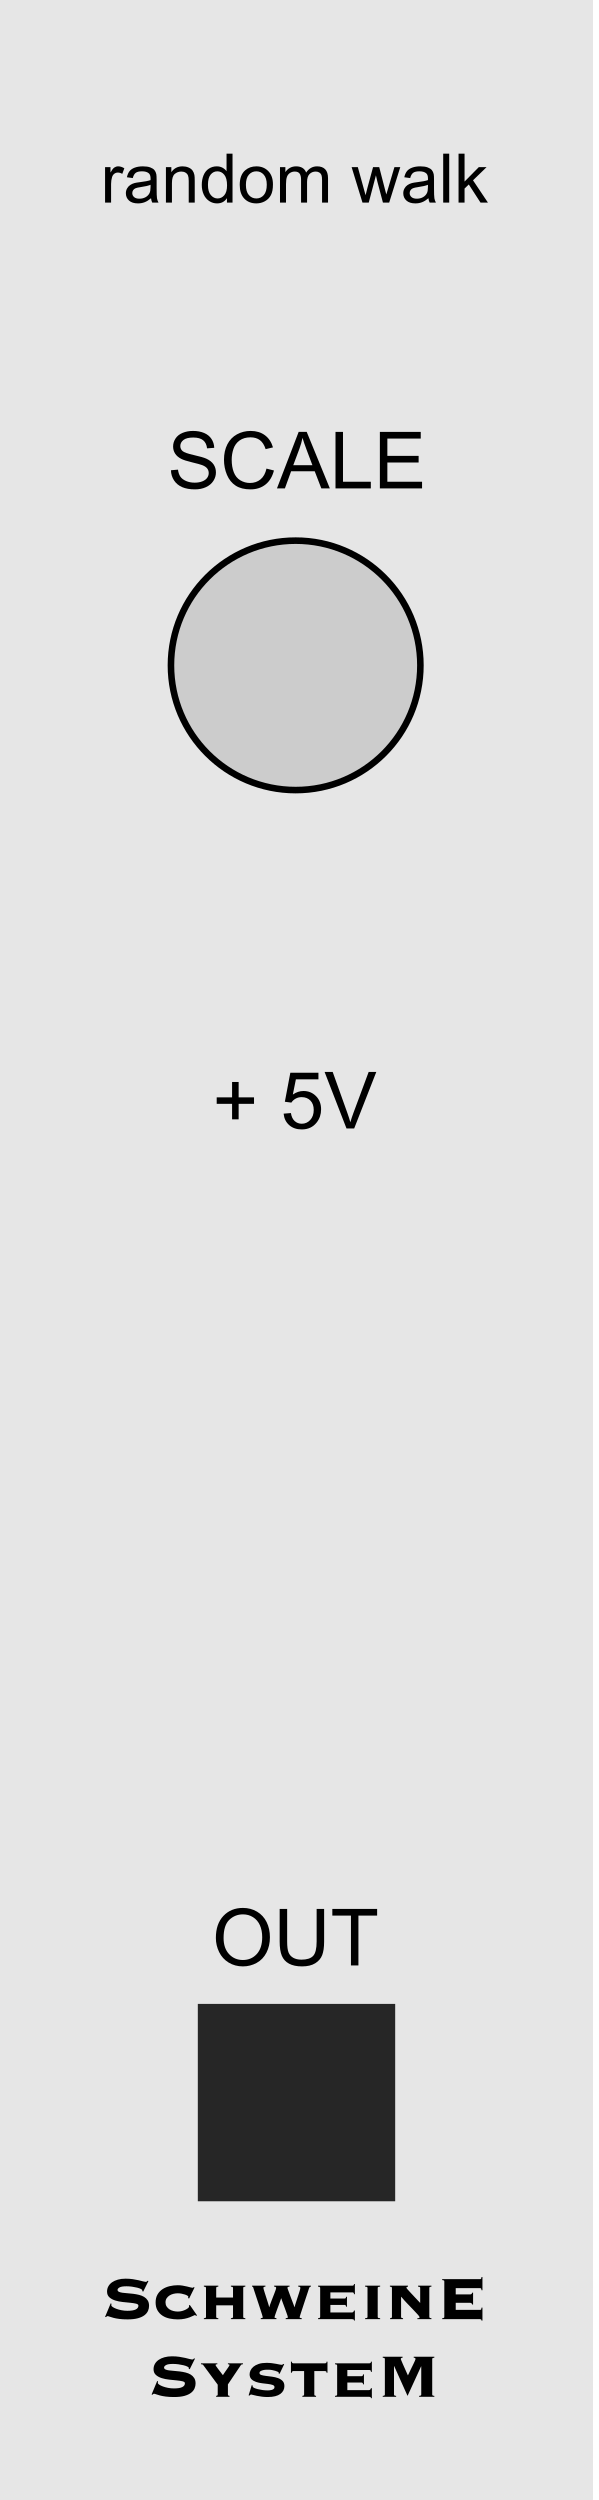
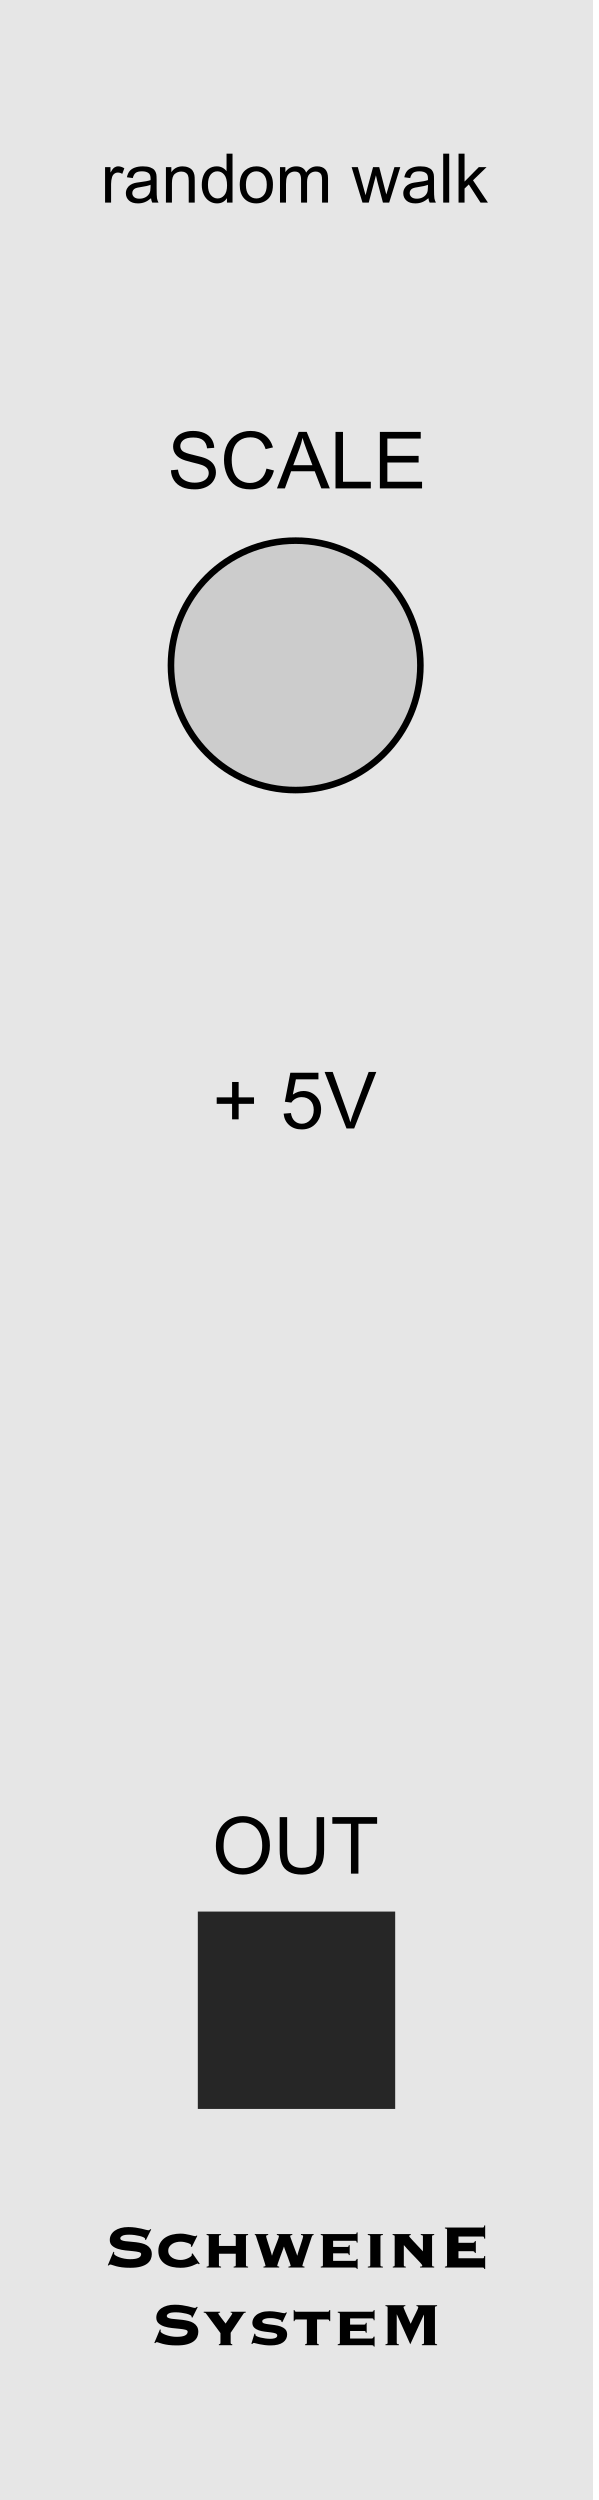
<svg xmlns="http://www.w3.org/2000/svg" width="100%" height="100%" viewBox="0 0 91 380" version="1.1" xml:space="preserve" style="fill-rule:evenodd;clip-rule:evenodd;stroke-linecap:round;stroke-linejoin:round;stroke-miterlimit:1.5;">
  <g id="Text" transform="matrix(1,0,0,1,1.8677,-469.764)">
    <g id="rect420" transform="matrix(1.04323,0,0,1.04323,-1.86771,-28.5242)">
      <rect x="0" y="477.638" width="86.4" height="364.252" style="fill:rgb(230,230,230);" />
    </g>
-     <g transform="matrix(0.669868,0,0,0.50211,12.0779,633.851)">
+     <g transform="matrix(0.669868,0,0,0.50211,12.0779,619.816)">
      <rect x="24.068" y="279.831" width="44.785" height="59.748" style="fill:rgb(38,38,38);" />
    </g>
    <g transform="matrix(1,0,0,1,-5.95169,475.145)">
      <circle cx="49.026" cy="95.754" r="18.958" style="fill:rgb(204,204,204);stroke:black;stroke-width:1px;" />
    </g>
    <g id="rand" transform="matrix(0.505961,0,0,0.505961,9.07401,447.593)">
      <path d="M9.94,104.685L9.94,94.035L11.565,94.035L11.565,95.649C11.979,94.894 12.362,94.396 12.713,94.155C13.064,93.915 13.45,93.794 13.871,93.794C14.48,93.794 15.098,93.988 15.727,94.376L15.105,96.051C14.664,95.79 14.222,95.66 13.781,95.66C13.387,95.66 13.032,95.778 12.718,96.016C12.404,96.253 12.18,96.582 12.046,97.003C11.846,97.645 11.745,98.347 11.745,99.109L11.745,104.685L9.94,104.685Z" style="fill-rule:nonzero;" />
      <path d="M23.749,103.371C23.081,103.94 22.437,104.341 21.819,104.575C21.2,104.809 20.537,104.926 19.828,104.926C18.658,104.926 17.759,104.64 17.131,104.068C16.502,103.497 16.188,102.766 16.188,101.877C16.188,101.356 16.307,100.879 16.544,100.448C16.781,100.017 17.092,99.671 17.477,99.41C17.861,99.149 18.294,98.952 18.775,98.818C19.13,98.725 19.664,98.635 20.38,98.548C21.837,98.374 22.91,98.167 23.599,97.926C23.606,97.679 23.609,97.521 23.609,97.455C23.609,96.719 23.438,96.201 23.097,95.9C22.636,95.492 21.951,95.288 21.042,95.288C20.193,95.288 19.566,95.437 19.161,95.735C18.757,96.032 18.458,96.559 18.264,97.314L16.499,97.074C16.659,96.318 16.923,95.708 17.291,95.243C17.659,94.779 18.19,94.421 18.886,94.17C19.581,93.92 20.386,93.794 21.302,93.794C22.212,93.794 22.95,93.901 23.519,94.115C24.087,94.329 24.505,94.598 24.772,94.922C25.04,95.247 25.227,95.656 25.334,96.151C25.394,96.458 25.424,97.013 25.424,97.816L25.424,100.222C25.424,101.9 25.462,102.962 25.539,103.406C25.616,103.851 25.768,104.277 25.996,104.685L24.11,104.685C23.923,104.311 23.803,103.873 23.749,103.371ZM23.599,99.34C22.944,99.607 21.961,99.835 20.651,100.022C19.908,100.129 19.384,100.249 19.076,100.383C18.769,100.517 18.531,100.712 18.364,100.97C18.197,101.227 18.113,101.513 18.113,101.827C18.113,102.308 18.296,102.709 18.66,103.03C19.024,103.351 19.557,103.512 20.259,103.512C20.955,103.512 21.573,103.36 22.115,103.055C22.656,102.751 23.054,102.335 23.308,101.807C23.502,101.399 23.599,100.797 23.599,100.002L23.599,99.34Z" style="fill-rule:nonzero;" />
      <path d="M28.222,104.685L28.222,94.035L29.847,94.035L29.847,95.549C30.629,94.379 31.759,93.794 33.236,93.794C33.878,93.794 34.468,93.91 35.006,94.14C35.544,94.371 35.947,94.673 36.215,95.048C36.482,95.422 36.669,95.867 36.776,96.382C36.843,96.716 36.876,97.301 36.876,98.137L36.876,104.685L35.071,104.685L35.071,98.207C35.071,97.471 35.001,96.921 34.861,96.557C34.72,96.193 34.471,95.902 34.114,95.685C33.756,95.467 33.336,95.359 32.855,95.359C32.086,95.359 31.423,95.603 30.864,96.091C30.306,96.579 30.027,97.505 30.027,98.869L30.027,104.685L28.222,104.685Z" style="fill-rule:nonzero;" />
      <path d="M46.554,104.685L46.554,103.341C45.879,104.398 44.886,104.926 43.575,104.926C42.726,104.926 41.946,104.692 41.234,104.224C40.522,103.756 39.97,103.102 39.579,102.263C39.188,101.424 38.992,100.46 38.992,99.37C38.992,98.307 39.17,97.343 39.524,96.477C39.878,95.611 40.41,94.947 41.118,94.486C41.827,94.025 42.619,93.794 43.495,93.794C44.137,93.794 44.709,93.93 45.21,94.2C45.711,94.471 46.119,94.824 46.433,95.258L46.433,89.983L48.229,89.983L48.229,104.685L46.554,104.685ZM40.848,99.37C40.848,100.734 41.135,101.753 41.71,102.429C42.285,103.104 42.964,103.442 43.746,103.442C44.535,103.442 45.205,103.119 45.757,102.474C46.308,101.829 46.584,100.844 46.584,99.52C46.584,98.063 46.303,96.993 45.741,96.311C45.18,95.629 44.488,95.288 43.666,95.288C42.863,95.288 42.193,95.616 41.655,96.271C41.117,96.926 40.848,97.959 40.848,99.37Z" style="fill-rule:nonzero;" />
      <path d="M50.395,99.36C50.395,97.388 50.943,95.927 52.039,94.978C52.955,94.189 54.072,93.794 55.389,93.794C56.853,93.794 58.05,94.274 58.979,95.233C59.908,96.193 60.373,97.518 60.373,99.21C60.373,100.58 60.167,101.658 59.756,102.444C59.345,103.229 58.747,103.839 57.961,104.274C57.176,104.708 56.318,104.926 55.389,104.926C53.898,104.926 52.693,104.448 51.774,103.492C50.854,102.536 50.395,101.158 50.395,99.36ZM52.25,99.36C52.25,100.724 52.547,101.745 53.142,102.424C53.737,103.102 54.486,103.442 55.389,103.442C56.285,103.442 57.03,103.101 57.625,102.419C58.22,101.737 58.518,100.697 58.518,99.3C58.518,97.983 58.218,96.985 57.62,96.306C57.022,95.628 56.278,95.288 55.389,95.288C54.486,95.288 53.737,95.626 53.142,96.301C52.547,96.977 52.25,97.996 52.25,99.36Z" style="fill-rule:nonzero;" />
      <path d="M62.489,104.685L62.489,94.035L64.103,94.035L64.103,95.529C64.438,95.008 64.882,94.588 65.437,94.271C65.992,93.953 66.624,93.794 67.333,93.794C68.121,93.794 68.768,93.958 69.273,94.286C69.778,94.613 70.134,95.071 70.341,95.66C71.183,94.416 72.28,93.794 73.63,93.794C74.687,93.794 75.499,94.087 76.067,94.672C76.636,95.257 76.92,96.158 76.92,97.374L76.92,104.685L75.125,104.685L75.125,97.976C75.125,97.254 75.066,96.734 74.949,96.417C74.832,96.099 74.62,95.843 74.312,95.649C74.005,95.456 73.644,95.359 73.229,95.359C72.48,95.359 71.859,95.608 71.364,96.106C70.869,96.604 70.622,97.401 70.622,98.498L70.622,104.685L68.817,104.685L68.817,97.765C68.817,96.963 68.67,96.361 68.376,95.96C68.081,95.559 67.6,95.359 66.931,95.359C66.423,95.359 65.954,95.492 65.522,95.76C65.091,96.027 64.779,96.418 64.585,96.933C64.391,97.448 64.294,98.19 64.294,99.159L64.294,104.685L62.489,104.685Z" style="fill-rule:nonzero;" />
      <path d="M87.269,104.685L84.01,94.035L85.875,94.035L87.57,100.182L88.202,102.469C88.228,102.355 88.412,101.623 88.753,100.273L90.448,94.035L92.303,94.035L93.898,100.212L94.429,102.248L95.041,100.192L96.866,94.035L98.621,94.035L95.292,104.685L93.416,104.685L91.722,98.307L91.31,96.492L89.154,104.685L87.269,104.685Z" style="fill-rule:nonzero;" />
      <path d="M107.085,103.371C106.416,103.94 105.773,104.341 105.155,104.575C104.536,104.809 103.873,104.926 103.164,104.926C101.994,104.926 101.095,104.64 100.466,104.068C99.838,103.497 99.524,102.766 99.524,101.877C99.524,101.356 99.642,100.879 99.88,100.448C100.117,100.017 100.428,99.671 100.812,99.41C101.197,99.149 101.63,98.952 102.111,98.818C102.465,98.725 103,98.635 103.715,98.548C105.173,98.374 106.246,98.167 106.935,97.926C106.941,97.679 106.945,97.521 106.945,97.455C106.945,96.719 106.774,96.201 106.433,95.9C105.972,95.492 105.287,95.288 104.377,95.288C103.528,95.288 102.902,95.437 102.497,95.735C102.093,96.032 101.793,96.559 101.6,97.314L99.835,97.074C99.995,96.318 100.259,95.708 100.627,95.243C100.994,94.779 101.526,94.421 102.221,94.17C102.917,93.92 103.722,93.794 104.638,93.794C105.547,93.794 106.286,93.901 106.854,94.115C107.423,94.329 107.841,94.598 108.108,94.922C108.375,95.247 108.563,95.656 108.67,96.151C108.73,96.458 108.76,97.013 108.76,97.816L108.76,100.222C108.76,101.9 108.798,102.962 108.875,103.406C108.952,103.851 109.104,104.277 109.331,104.685L107.446,104.685C107.259,104.311 107.139,103.873 107.085,103.371ZM106.935,99.34C106.279,99.607 105.297,99.835 103.986,100.022C103.244,100.129 102.719,100.249 102.412,100.383C102.104,100.517 101.867,100.712 101.7,100.97C101.533,101.227 101.449,101.513 101.449,101.827C101.449,102.308 101.631,102.709 101.996,103.03C102.36,103.351 102.893,103.512 103.595,103.512C104.29,103.512 104.909,103.36 105.45,103.055C105.992,102.751 106.39,102.335 106.644,101.807C106.838,101.399 106.935,100.797 106.935,100.002L106.935,99.34Z" style="fill-rule:nonzero;" />
      <rect x="111.518" y="89.983" width="1.805" height="14.702" style="fill-rule:nonzero;" />
      <path d="M116.131,104.685L116.131,89.983L117.936,89.983L117.936,98.367L122.208,94.035L124.544,94.035L120.473,97.986L124.956,104.685L122.729,104.685L119.209,99.24L117.936,100.463L117.936,104.685L116.131,104.685Z" style="fill-rule:nonzero;" />
    </g>
-     <g id="schwein" transform="matrix(0.444933,0,0,0.444933,14.0682,798.786)">
+     <g id="schwein" transform="matrix(0.444933,0,0,0.444933,14.4846,790.943)">
      <path d="M2.263,47.519C2.229,47.623 2.211,47.805 2.211,48.065C2.211,48.238 2.372,48.433 2.692,48.65C3.013,48.867 3.429,49.07 3.94,49.261C4.452,49.452 5.037,49.612 5.696,49.742C6.354,49.872 7.022,49.937 7.698,49.937C8.998,49.937 9.951,49.785 10.558,49.482C11.165,49.179 11.468,48.741 11.468,48.169C11.468,47.857 11.204,47.636 10.675,47.506C10.146,47.376 9.483,47.272 8.686,47.194C7.888,47.116 7.03,47.029 6.112,46.934C5.193,46.838 4.335,46.665 3.537,46.414C2.74,46.162 2.077,45.798 1.548,45.322C1.019,44.845 0.755,44.191 0.755,43.358C0.755,42.7 0.907,42.102 1.21,41.564C1.514,41.027 1.938,40.568 2.484,40.186C3.03,39.805 3.693,39.506 4.473,39.289C5.254,39.072 6.12,38.964 7.074,38.964C7.958,38.964 8.781,39.02 9.544,39.133C10.307,39.246 10.983,39.371 11.572,39.51C12.161,39.649 12.655,39.775 13.054,39.887C13.453,40 13.739,40.056 13.912,40.056C14.086,40.056 14.224,40.017 14.328,39.939C14.432,39.861 14.528,39.77 14.614,39.666L14.9,39.77L13.106,43.384L12.794,43.228L12.794,42.942C12.794,42.786 12.625,42.626 12.287,42.461C11.949,42.297 11.52,42.149 11,42.019C10.48,41.889 9.899,41.781 9.258,41.694C8.616,41.608 7.992,41.564 7.386,41.564C6.259,41.564 5.47,41.694 5.019,41.954C4.569,42.214 4.343,42.492 4.343,42.786C4.343,43.081 4.499,43.302 4.811,43.449C5.124,43.597 5.531,43.705 6.034,43.775C6.536,43.844 7.108,43.9 7.75,43.944C8.391,43.987 9.05,44.052 9.726,44.139C10.402,44.225 11.061,44.347 11.702,44.503C12.343,44.659 12.916,44.888 13.418,45.192C13.921,45.495 14.328,45.894 14.64,46.388C14.952,46.882 15.108,47.502 15.108,48.247C15.108,48.819 14.991,49.382 14.757,49.937C14.523,50.492 14.125,50.99 13.561,51.432C12.998,51.874 12.244,52.225 11.299,52.485C10.354,52.745 9.18,52.875 7.776,52.875C6.684,52.875 5.743,52.823 4.954,52.719C4.166,52.615 3.494,52.49 2.939,52.342C2.385,52.195 1.947,52.061 1.626,51.939C1.306,51.818 1.067,51.757 0.911,51.757C0.807,51.757 0.716,51.792 0.638,51.861C0.56,51.931 0.478,52.009 0.391,52.095L0.079,52.017L2.003,47.389L2.263,47.519Z" style="fill-rule:nonzero;" />
      <path d="M28.786,45.751L28.421,45.569C28.439,45.499 28.46,45.43 28.487,45.361C28.513,45.291 28.526,45.213 28.526,45.127C28.526,45.023 28.417,44.901 28.2,44.763C27.984,44.624 27.706,44.498 27.368,44.386C27.03,44.273 26.649,44.173 26.224,44.087C25.8,44 25.371,43.957 24.937,43.957C24.452,43.957 23.958,44.017 23.455,44.139C22.952,44.26 22.502,44.446 22.103,44.698C21.704,44.949 21.375,45.27 21.115,45.66C20.855,46.05 20.725,46.522 20.725,47.077C20.725,47.614 20.855,48.082 21.115,48.481C21.375,48.88 21.704,49.205 22.103,49.456C22.502,49.707 22.952,49.894 23.455,50.015C23.958,50.136 24.452,50.197 24.937,50.197C25.457,50.197 25.947,50.132 26.406,50.002C26.866,49.872 27.273,49.716 27.628,49.534C27.984,49.352 28.261,49.17 28.46,48.988C28.66,48.806 28.76,48.672 28.76,48.585L28.76,48.351C28.76,48.247 28.751,48.169 28.734,48.117L29.02,47.935L31.49,51.497L31.178,51.679C31.022,51.489 30.883,51.393 30.762,51.393C30.692,51.393 30.506,51.471 30.203,51.627C29.899,51.783 29.496,51.961 28.994,52.16C28.491,52.36 27.897,52.529 27.212,52.667C26.528,52.806 25.769,52.875 24.937,52.875C23.984,52.875 23.052,52.78 22.142,52.589C21.232,52.399 20.421,52.074 19.711,51.614C19,51.155 18.428,50.552 17.995,49.807C17.561,49.062 17.345,48.152 17.345,47.077C17.345,46.019 17.561,45.118 17.995,44.373C18.428,43.627 19,43.02 19.711,42.552C20.421,42.084 21.232,41.742 22.142,41.525C23.052,41.309 23.984,41.2 24.937,41.2C25.509,41.2 26.064,41.248 26.601,41.343C27.139,41.439 27.633,41.538 28.083,41.642C28.534,41.746 28.924,41.846 29.254,41.941C29.583,42.037 29.817,42.084 29.956,42.084C30.042,42.084 30.12,42.058 30.19,42.006C30.259,41.954 30.311,41.902 30.346,41.85L30.658,41.954L28.786,45.751Z" style="fill-rule:nonzero;" />
      <path d="M38.042,52.017C38.042,52.208 38.112,52.329 38.25,52.381C38.389,52.433 38.562,52.468 38.77,52.485L38.77,52.797L33.83,52.797L33.83,52.485C34.038,52.468 34.211,52.433 34.35,52.381C34.489,52.329 34.558,52.208 34.558,52.017L34.558,42.136C34.558,41.946 34.489,41.824 34.35,41.772C34.211,41.72 34.038,41.686 33.83,41.668L33.83,41.356L38.77,41.356L38.77,41.668C38.562,41.686 38.389,41.72 38.25,41.772C38.112,41.824 38.042,41.946 38.042,42.136L38.042,45.413L43.789,45.413L43.789,42.136C43.789,41.946 43.719,41.824 43.581,41.772C43.442,41.72 43.269,41.686 43.061,41.668L43.061,41.356L48.001,41.356L48.001,41.668C47.793,41.686 47.62,41.72 47.481,41.772C47.342,41.824 47.273,41.946 47.273,42.136L47.273,52.017C47.273,52.208 47.342,52.329 47.481,52.381C47.62,52.433 47.793,52.468 48.001,52.485L48.001,52.797L43.061,52.797L43.061,52.485C43.269,52.468 43.442,52.433 43.581,52.381C43.719,52.329 43.789,52.208 43.789,52.017L43.789,48.065L38.042,48.065L38.042,52.017Z" style="fill-rule:nonzero;" />
      <path d="M54.866,41.668C54.71,41.668 54.554,41.699 54.398,41.759C54.242,41.82 54.164,41.946 54.164,42.136C54.164,42.206 54.207,42.396 54.294,42.708C54.38,43.02 54.493,43.389 54.632,43.814C54.77,44.238 54.918,44.698 55.074,45.192C55.23,45.686 55.381,46.162 55.529,46.622C55.676,47.081 55.806,47.497 55.919,47.87C56.032,48.243 56.105,48.516 56.14,48.689L56.192,48.689C56.227,48.498 56.309,48.221 56.439,47.857C56.569,47.493 56.721,47.085 56.894,46.635C57.067,46.184 57.249,45.712 57.44,45.218C57.631,44.724 57.808,44.269 57.973,43.853C58.138,43.436 58.272,43.072 58.376,42.76C58.48,42.448 58.532,42.24 58.532,42.136C58.532,41.946 58.454,41.82 58.298,41.759C58.142,41.699 57.986,41.668 57.83,41.668L57.83,41.356L63.108,41.356L63.108,41.668C62.935,41.668 62.77,41.699 62.614,41.759C62.458,41.82 62.38,41.946 62.38,42.136C62.38,42.188 62.437,42.37 62.549,42.682C62.662,42.994 62.801,43.371 62.965,43.814C63.13,44.256 63.308,44.737 63.498,45.257C63.689,45.777 63.876,46.271 64.058,46.739C64.24,47.207 64.396,47.619 64.526,47.974C64.656,48.329 64.738,48.568 64.773,48.689L64.825,48.689C64.859,48.498 64.933,48.217 65.046,47.844C65.158,47.471 65.288,47.059 65.436,46.609C65.583,46.158 65.735,45.694 65.891,45.218C66.047,44.741 66.194,44.29 66.333,43.866C66.471,43.441 66.584,43.072 66.671,42.76C66.757,42.448 66.801,42.24 66.801,42.136C66.801,41.946 66.723,41.82 66.567,41.759C66.411,41.699 66.246,41.668 66.073,41.668L66.073,41.356L70.389,41.356L70.389,41.668C70.146,41.703 69.99,41.781 69.921,41.902C69.852,42.024 69.782,42.18 69.713,42.37C69.661,42.544 69.548,42.899 69.375,43.436C69.202,43.974 68.994,44.598 68.751,45.309C68.508,46.019 68.261,46.765 68.01,47.545C67.759,48.325 67.52,49.049 67.295,49.716C67.069,50.383 66.887,50.942 66.749,51.393C66.61,51.844 66.541,52.095 66.541,52.147C66.541,52.321 66.783,52.433 67.269,52.485L67.269,52.797L61.782,52.797L61.782,52.485C62.285,52.433 62.536,52.321 62.536,52.147C62.536,52.061 62.484,51.861 62.38,51.549C62.276,51.237 62.146,50.864 61.99,50.431C61.834,49.998 61.665,49.53 61.483,49.027C61.301,48.524 61.124,48.048 60.95,47.597C60.777,47.146 60.63,46.747 60.508,46.401C60.387,46.054 60.309,45.811 60.274,45.673L60.222,45.673C60.188,45.811 60.11,46.054 59.988,46.401C59.867,46.747 59.72,47.146 59.546,47.597C59.373,48.048 59.195,48.524 59.013,49.027C58.831,49.53 58.662,49.998 58.506,50.431C58.35,50.864 58.22,51.237 58.116,51.549C58.012,51.861 57.96,52.061 57.96,52.147C57.96,52.251 58.025,52.325 58.155,52.368C58.285,52.412 58.445,52.451 58.636,52.485L58.636,52.797L53.254,52.797L53.254,52.485C53.722,52.433 53.956,52.321 53.956,52.147C53.956,52.078 53.878,51.792 53.722,51.289C53.566,50.786 53.371,50.175 53.137,49.456C52.903,48.737 52.647,47.957 52.37,47.116C52.092,46.275 51.832,45.491 51.589,44.763C51.347,44.035 51.143,43.415 50.978,42.903C50.814,42.392 50.723,42.093 50.705,42.006C50.671,41.868 50.614,41.777 50.536,41.733C50.458,41.69 50.376,41.668 50.289,41.668L50.289,41.356L54.866,41.356L54.866,41.668Z" style="fill-rule:nonzero;" />
      <path d="M84.43,50.509C84.777,50.509 85.002,50.292 85.106,49.859L85.418,49.859L85.418,53.265L85.158,53.265C85.072,53.023 84.981,52.884 84.885,52.849C84.79,52.815 84.638,52.797 84.43,52.797L72.833,52.797L72.833,52.485C73.024,52.468 73.193,52.433 73.34,52.381C73.488,52.329 73.561,52.208 73.561,52.017L73.561,42.136C73.561,41.946 73.488,41.824 73.34,41.772C73.193,41.72 73.024,41.686 72.833,41.668L72.833,41.356L84.638,41.356C84.742,41.356 84.846,41.322 84.95,41.252C85.054,41.183 85.106,41.027 85.106,40.784L85.418,40.784L85.418,44.269L85.106,44.269C85.106,44.009 85.054,43.84 84.95,43.762C84.846,43.684 84.742,43.645 84.638,43.645L77.046,43.645L77.046,45.751L81.934,45.751C82.038,45.751 82.142,45.712 82.246,45.634C82.35,45.556 82.402,45.395 82.402,45.153L82.714,45.153L82.714,48.533L82.402,48.533C82.402,48.29 82.35,48.13 82.246,48.052C82.142,47.974 82.038,47.935 81.934,47.935L77.046,47.935L77.046,50.509L84.43,50.509Z" style="fill-rule:nonzero;" />
      <path d="M94.051,41.668C93.791,41.686 93.587,41.72 93.44,41.772C93.293,41.824 93.219,41.946 93.219,42.136L93.219,52.017C93.219,52.208 93.293,52.329 93.44,52.381C93.587,52.433 93.791,52.468 94.051,52.485L94.051,52.797L88.903,52.797L88.903,52.485C89.163,52.468 89.366,52.433 89.514,52.381C89.661,52.329 89.735,52.208 89.735,52.017L89.735,42.136C89.735,41.946 89.661,41.824 89.514,41.772C89.366,41.72 89.163,41.686 88.903,41.668L88.903,41.356L94.051,41.356L94.051,41.668Z" style="fill-rule:nonzero;" />
      <path d="M110.849,52.017C110.849,52.208 110.918,52.329 111.057,52.381C111.195,52.433 111.369,52.468 111.577,52.485L111.577,52.797L106.766,52.797L106.766,52.485C106.905,52.485 107.065,52.468 107.247,52.433C107.429,52.399 107.52,52.303 107.52,52.147C107.52,51.991 107.33,51.701 106.948,51.276C106.567,50.851 106.077,50.327 105.479,49.703C104.881,49.079 104.209,48.381 103.464,47.61C102.719,46.838 101.982,46.019 101.254,45.153L101.202,45.205L101.202,52.017C101.202,52.208 101.267,52.329 101.397,52.381C101.527,52.433 101.687,52.468 101.878,52.485L101.878,52.797L97.431,52.797L97.431,52.485C97.605,52.468 97.756,52.433 97.886,52.381C98.016,52.329 98.081,52.208 98.081,52.017L98.081,42.136C98.081,41.946 98.012,41.824 97.873,41.772C97.735,41.72 97.57,41.686 97.379,41.668L97.379,41.356L103.568,41.356L103.568,41.668C103.447,41.686 103.325,41.72 103.204,41.772C103.083,41.824 103.022,41.946 103.022,42.136C103.022,42.171 103.165,42.349 103.451,42.669C103.737,42.99 104.105,43.393 104.556,43.879C105.007,44.364 105.509,44.901 106.064,45.491C106.619,46.08 107.174,46.669 107.728,47.259L107.728,42.136C107.728,41.946 107.659,41.824 107.52,41.772C107.382,41.72 107.208,41.686 107,41.668L107,41.356L111.577,41.356L111.577,41.668C111.369,41.686 111.195,41.72 111.057,41.772C110.918,41.824 110.849,41.946 110.849,42.136L110.849,52.017Z" style="fill-rule:nonzero;" />
      <path d="M125.488,47.805C125.453,47.632 125.379,47.489 125.267,47.376C125.154,47.263 124.968,47.207 124.708,47.207L119.871,47.207L119.871,49.625L128.218,49.625C128.357,49.625 128.461,49.577 128.53,49.482C128.599,49.387 128.651,49.174 128.686,48.845L128.998,48.845L128.998,53.291L128.686,53.291C128.651,53.066 128.599,52.927 128.53,52.875C128.461,52.823 128.357,52.797 128.218,52.797L115.243,52.797L115.243,52.485C115.572,52.451 115.776,52.394 115.854,52.316C115.932,52.238 115.971,52.139 115.971,52.017L115.971,39.9C115.971,39.779 115.932,39.679 115.854,39.601C115.776,39.523 115.572,39.467 115.243,39.432L115.243,39.12L128.218,39.12C128.357,39.12 128.461,39.072 128.53,38.977C128.599,38.882 128.651,38.687 128.686,38.392L128.998,38.392L128.998,42.916L128.686,42.916C128.651,42.622 128.599,42.427 128.53,42.331C128.461,42.236 128.357,42.188 128.218,42.188L119.871,42.188L119.871,44.347L124.708,44.347C124.968,44.347 125.154,44.29 125.267,44.178C125.379,44.065 125.453,43.922 125.488,43.749L125.8,43.749L125.8,47.805L125.488,47.805Z" style="fill-rule:nonzero;" />
      <path d="M18.151,74.041C18.116,74.145 18.099,74.327 18.099,74.587C18.099,74.761 18.259,74.956 18.58,75.172C18.9,75.389 19.316,75.593 19.828,75.783C20.339,75.974 20.924,76.134 21.583,76.264C22.242,76.394 22.909,76.459 23.585,76.459C24.885,76.459 25.839,76.308 26.445,76.004C27.052,75.701 27.355,75.263 27.355,74.691C27.355,74.379 27.091,74.158 26.562,74.028C26.034,73.898 25.371,73.794 24.573,73.716C23.776,73.638 22.918,73.551 21.999,73.456C21.08,73.361 20.222,73.187 19.425,72.936C18.627,72.685 17.964,72.321 17.436,71.844C16.907,71.367 16.642,70.713 16.642,69.881C16.642,69.222 16.794,68.624 17.098,68.087C17.401,67.549 17.826,67.09 18.372,66.708C18.918,66.327 19.581,66.028 20.361,65.811C21.141,65.595 22.008,65.486 22.961,65.486C23.845,65.486 24.669,65.543 25.431,65.655C26.194,65.768 26.87,65.894 27.459,66.032C28.049,66.171 28.543,66.297 28.942,66.409C29.34,66.522 29.626,66.578 29.8,66.578C29.973,66.578 30.112,66.539 30.216,66.461C30.32,66.383 30.415,66.292 30.502,66.188L30.788,66.292L28.994,69.907L28.682,69.751L28.682,69.465C28.682,69.309 28.513,69.148 28.174,68.984C27.836,68.819 27.407,68.672 26.887,68.542C26.367,68.412 25.787,68.303 25.145,68.217C24.504,68.13 23.88,68.087 23.273,68.087C22.146,68.087 21.358,68.217 20.907,68.477C20.456,68.737 20.231,69.014 20.231,69.309C20.231,69.603 20.387,69.824 20.699,69.972C21.011,70.119 21.418,70.227 21.921,70.297C22.424,70.366 22.996,70.422 23.637,70.466C24.278,70.509 24.937,70.574 25.613,70.661C26.289,70.748 26.948,70.869 27.589,71.025C28.231,71.181 28.803,71.411 29.306,71.714C29.808,72.017 30.216,72.416 30.528,72.91C30.84,73.404 30.996,74.024 30.996,74.769C30.996,75.341 30.879,75.905 30.645,76.459C30.411,77.014 30.012,77.512 29.449,77.954C28.885,78.396 28.131,78.748 27.186,79.008C26.242,79.268 25.067,79.398 23.663,79.398C22.571,79.398 21.631,79.346 20.842,79.242C20.053,79.138 19.381,79.012 18.827,78.865C18.272,78.717 17.834,78.583 17.514,78.461C17.193,78.34 16.955,78.279 16.799,78.279C16.694,78.279 16.603,78.314 16.525,78.383C16.447,78.453 16.365,78.531 16.278,78.618L15.966,78.54L17.891,73.911L18.151,74.041Z" style="fill-rule:nonzero;" />
      <path d="M42.047,78.54C42.047,78.73 42.107,78.852 42.229,78.904C42.35,78.956 42.471,78.99 42.593,79.008L42.593,79.32L38.016,79.32L38.016,79.008C38.138,78.99 38.259,78.956 38.38,78.904C38.502,78.852 38.562,78.73 38.562,78.54L38.562,75.185L33.596,68.451C33.527,68.347 33.41,68.277 33.245,68.243C33.08,68.208 32.946,68.191 32.842,68.191L32.842,67.879L38.432,67.879L38.432,68.191C38.328,68.191 38.203,68.204 38.055,68.23C37.908,68.256 37.834,68.338 37.834,68.477C37.834,68.563 37.917,68.724 38.081,68.958C38.246,69.192 38.45,69.473 38.692,69.803C38.935,70.132 39.204,70.483 39.498,70.856C39.793,71.229 40.07,71.588 40.331,71.935C40.4,71.796 40.556,71.554 40.799,71.207C41.041,70.86 41.297,70.496 41.566,70.115C41.834,69.733 42.073,69.387 42.281,69.075C42.489,68.763 42.593,68.563 42.593,68.477C42.593,68.338 42.523,68.256 42.385,68.23C42.246,68.204 42.133,68.191 42.047,68.191L42.047,67.879L47.195,67.879L47.195,68.191C47.108,68.191 46.987,68.208 46.831,68.243C46.675,68.277 46.562,68.347 46.493,68.451L42.047,75.081L42.047,78.54Z" style="fill-rule:nonzero;" />
      <path d="M50.523,75.497C50.523,75.532 50.519,75.571 50.51,75.614C50.502,75.658 50.497,75.714 50.497,75.783C50.497,75.957 50.662,76.121 50.991,76.277C51.321,76.433 51.741,76.576 52.253,76.706C52.764,76.836 53.319,76.94 53.917,77.018C54.515,77.096 55.074,77.135 55.594,77.135C55.75,77.135 55.962,77.127 56.231,77.109C56.5,77.092 56.764,77.044 57.024,76.966C57.284,76.888 57.505,76.776 57.687,76.628C57.869,76.481 57.96,76.277 57.96,76.017C57.96,75.671 57.752,75.424 57.336,75.276C56.92,75.129 56.396,75.016 55.763,74.938C55.13,74.86 54.445,74.778 53.709,74.691C52.972,74.604 52.287,74.453 51.654,74.236C51.022,74.019 50.497,73.707 50.081,73.3C49.665,72.893 49.457,72.325 49.457,71.597C49.457,71.198 49.561,70.769 49.769,70.31C49.977,69.85 50.307,69.43 50.757,69.049C51.208,68.667 51.802,68.351 52.539,68.1C53.275,67.848 54.172,67.723 55.23,67.723C55.854,67.723 56.448,67.757 57.011,67.827C57.574,67.896 58.086,67.974 58.545,68.061C59.004,68.147 59.394,68.225 59.715,68.295C60.036,68.364 60.266,68.399 60.404,68.399C60.543,68.399 60.656,68.36 60.742,68.282C60.829,68.204 60.907,68.139 60.976,68.087L61.262,68.191L59.702,71.467L59.364,71.311C59.364,71.276 59.368,71.233 59.377,71.181C59.386,71.129 59.39,71.077 59.39,71.025C59.39,70.956 59.286,70.869 59.078,70.765C58.87,70.661 58.597,70.557 58.259,70.453C57.921,70.349 57.54,70.258 57.115,70.18C56.69,70.102 56.253,70.063 55.802,70.063C55.646,70.063 55.403,70.067 55.074,70.076C54.744,70.084 54.415,70.128 54.086,70.206C53.756,70.284 53.466,70.396 53.215,70.544C52.963,70.691 52.838,70.912 52.838,71.207C52.838,71.519 53.046,71.74 53.462,71.87C53.878,72 54.402,72.104 55.035,72.182C55.667,72.26 56.352,72.347 57.089,72.442C57.826,72.537 58.51,72.698 59.143,72.923C59.776,73.148 60.3,73.473 60.716,73.898C61.132,74.323 61.34,74.917 61.34,75.679C61.34,76.182 61.228,76.663 61.002,77.122C60.777,77.582 60.43,77.985 59.962,78.331C59.494,78.678 58.9,78.943 58.181,79.125C57.462,79.307 56.608,79.398 55.62,79.398C54.996,79.398 54.363,79.359 53.722,79.281C53.08,79.203 52.491,79.107 51.954,78.995C51.416,78.882 50.97,78.778 50.614,78.683C50.259,78.587 50.055,78.54 50.003,78.54C49.882,78.54 49.774,78.579 49.678,78.657C49.583,78.735 49.492,78.817 49.405,78.904L49.119,78.826L50.185,75.341L50.523,75.497Z" style="fill-rule:nonzero;" />
      <path d="M75.278,67.879C75.382,67.879 75.486,67.844 75.59,67.775C75.694,67.705 75.746,67.549 75.746,67.307L76.058,67.307L76.058,71.103L75.746,71.103C75.746,70.86 75.694,70.704 75.59,70.635C75.486,70.565 75.382,70.531 75.278,70.531L71.559,70.531L71.559,78.54C71.559,78.73 71.624,78.852 71.754,78.904C71.884,78.956 72.019,78.99 72.157,79.008L72.157,79.32L67.477,79.32L67.477,79.008C67.616,78.99 67.75,78.956 67.88,78.904C68.01,78.852 68.075,78.73 68.075,78.54L68.075,70.531L64.357,70.531C64.253,70.531 64.149,70.565 64.045,70.635C63.941,70.704 63.889,70.86 63.889,71.103L63.577,71.103L63.577,67.307L63.889,67.307C63.889,67.549 63.941,67.705 64.045,67.775C64.149,67.844 64.253,67.879 64.357,67.879L75.278,67.879Z" style="fill-rule:nonzero;" />
      <path d="M90.229,77.031C90.575,77.031 90.801,76.815 90.905,76.381L91.217,76.381L91.217,79.788L90.957,79.788C90.87,79.545 90.779,79.406 90.684,79.372C90.588,79.337 90.437,79.32 90.229,79.32L78.632,79.32L78.632,79.008C78.822,78.99 78.991,78.956 79.139,78.904C79.286,78.852 79.36,78.73 79.36,78.54L79.36,68.659C79.36,68.468 79.286,68.347 79.139,68.295C78.991,68.243 78.822,68.208 78.632,68.191L78.632,67.879L90.437,67.879C90.541,67.879 90.645,67.844 90.749,67.775C90.853,67.705 90.905,67.549 90.905,67.307L91.217,67.307L91.217,70.791L90.905,70.791C90.905,70.531 90.853,70.362 90.749,70.284C90.645,70.206 90.541,70.167 90.437,70.167L82.844,70.167L82.844,72.273L87.733,72.273C87.837,72.273 87.941,72.234 88.045,72.156C88.149,72.078 88.201,71.918 88.201,71.675L88.513,71.675L88.513,75.055L88.201,75.055C88.201,74.813 88.149,74.652 88.045,74.574C87.941,74.496 87.837,74.457 87.733,74.457L82.844,74.457L82.844,77.031L90.229,77.031Z" style="fill-rule:nonzero;" />
      <path d="M107.364,79.008C107.694,78.973 107.897,78.917 107.975,78.839C108.053,78.761 108.092,78.661 108.092,78.54L108.092,68.971L108.04,68.919L103.412,79.008L98.836,68.815L98.784,68.815L98.784,78.54C98.784,78.661 98.823,78.761 98.901,78.839C98.979,78.917 99.182,78.973 99.512,79.008L99.512,79.32L94.935,79.32L94.935,79.008C95.265,78.973 95.468,78.917 95.546,78.839C95.624,78.761 95.663,78.661 95.663,78.54L95.663,66.422C95.663,66.301 95.624,66.201 95.546,66.123C95.468,66.045 95.265,65.989 94.935,65.954L94.935,65.642L101.722,65.642L101.722,65.954C101.306,65.972 101.098,66.128 101.098,66.422C101.098,66.44 101.15,66.578 101.254,66.838C101.358,67.099 101.492,67.419 101.657,67.801C101.821,68.182 102.003,68.594 102.203,69.036C102.402,69.478 102.593,69.902 102.775,70.31C102.957,70.717 103.117,71.077 103.256,71.389C103.395,71.701 103.49,71.909 103.542,72.013C103.837,71.354 104.14,70.713 104.452,70.089C104.764,69.465 105.046,68.893 105.297,68.373C105.548,67.853 105.752,67.419 105.908,67.073C106.064,66.726 106.142,66.509 106.142,66.422C106.142,66.128 105.934,65.972 105.518,65.954L105.518,65.642L112.565,65.642L112.565,65.954C112.235,65.989 112.032,66.045 111.954,66.123C111.876,66.201 111.837,66.301 111.837,66.422L111.837,78.54C111.837,78.661 111.876,78.761 111.954,78.839C112.032,78.917 112.235,78.973 112.565,79.008L112.565,79.32L107.364,79.32L107.364,79.008Z" style="fill-rule:nonzero;" />
    </g>
-     <g transform="matrix(1,0,0,1,1.41264,473.184)">
+     <g transform="matrix(1,0,0,1,1.41264,459.229)">
      <path d="M29.532,291.143C29.532,289.717 29.915,288.601 30.681,287.794C31.447,286.988 32.435,286.584 33.646,286.584C34.439,286.584 35.154,286.774 35.79,287.153C36.427,287.532 36.912,288.06 37.246,288.738C37.58,289.415 37.747,290.184 37.747,291.043C37.747,291.914 37.572,292.694 37.22,293.381C36.868,294.069 36.37,294.589 35.726,294.943C35.081,295.296 34.386,295.473 33.64,295.473C32.831,295.473 32.109,295.278 31.472,294.887C30.835,294.496 30.353,293.963 30.025,293.288C29.697,292.612 29.532,291.897 29.532,291.143ZM30.704,291.161C30.704,292.196 30.983,293.011 31.539,293.607C32.096,294.203 32.794,294.5 33.634,294.5C34.49,294.5 35.194,294.2 35.746,293.598C36.299,292.996 36.575,292.143 36.575,291.038C36.575,290.338 36.457,289.728 36.221,289.206C35.985,288.685 35.639,288.281 35.184,287.994C34.729,287.706 34.218,287.563 33.652,287.563C32.847,287.563 32.155,287.839 31.574,288.392C30.994,288.945 30.704,289.868 30.704,291.161Z" style="fill-rule:nonzero;" />
      <path d="M44.849,286.737L45.986,286.737L45.986,291.7C45.986,292.563 45.888,293.248 45.693,293.756C45.497,294.264 45.145,294.677 44.635,294.996C44.125,295.314 43.456,295.473 42.628,295.473C41.823,295.473 41.165,295.334 40.654,295.057C40.142,294.78 39.777,294.378 39.558,293.853C39.339,293.328 39.23,292.61 39.23,291.7L39.23,286.737L40.366,286.737L40.366,291.694C40.366,292.44 40.436,292.99 40.574,293.343C40.713,293.697 40.951,293.969 41.289,294.161C41.627,294.352 42.04,294.448 42.529,294.448C43.365,294.448 43.96,294.258 44.316,293.879C44.671,293.5 44.849,292.772 44.849,291.694L44.849,286.737Z" style="fill-rule:nonzero;" />
      <path d="M50.064,295.327L50.064,287.75L47.234,287.75L47.234,286.737L54.042,286.737L54.042,287.75L51.2,287.75L51.2,295.327L50.064,295.327Z" style="fill-rule:nonzero;" />
    </g>
    <g transform="matrix(1,0,0,1,-2.53256,469.764)">
      <path d="M26.649,71.479L27.721,71.385C27.772,71.814 27.89,72.167 28.075,72.442C28.261,72.718 28.549,72.94 28.94,73.11C29.33,73.28 29.77,73.365 30.258,73.365C30.692,73.365 31.074,73.301 31.406,73.172C31.738,73.043 31.985,72.866 32.148,72.642C32.31,72.417 32.391,72.172 32.391,71.906C32.391,71.637 32.313,71.401 32.156,71.2C32,70.999 31.742,70.83 31.383,70.693C31.152,70.604 30.643,70.464 29.854,70.274C29.065,70.085 28.512,69.906 28.195,69.738C27.785,69.523 27.48,69.257 27.278,68.939C27.077,68.62 26.977,68.264 26.977,67.869C26.977,67.436 27.1,67.03 27.346,66.653C27.592,66.276 27.951,65.99 28.424,65.795C28.897,65.6 29.422,65.502 30,65.502C30.637,65.502 31.198,65.605 31.685,65.81C32.171,66.015 32.545,66.316 32.807,66.715C33.069,67.113 33.209,67.564 33.229,68.068L32.139,68.15C32.08,67.607 31.882,67.197 31.544,66.92C31.206,66.643 30.707,66.504 30.047,66.504C29.36,66.504 28.859,66.63 28.544,66.882C28.23,67.134 28.072,67.438 28.072,67.793C28.072,68.102 28.184,68.355 28.406,68.555C28.625,68.754 29.196,68.958 30.12,69.167C31.044,69.376 31.678,69.559 32.022,69.715C32.522,69.945 32.891,70.237 33.129,70.591C33.367,70.944 33.486,71.352 33.486,71.813C33.486,72.27 33.356,72.7 33.094,73.105C32.832,73.509 32.456,73.823 31.966,74.048C31.476,74.272 30.924,74.385 30.311,74.385C29.533,74.385 28.882,74.272 28.357,74.045C27.831,73.818 27.419,73.478 27.12,73.022C26.821,72.567 26.664,72.053 26.649,71.479Z" style="fill-rule:nonzero;" />
      <path d="M41.168,71.227L42.305,71.514C42.067,72.447 41.638,73.159 41.019,73.649C40.4,74.14 39.643,74.385 38.748,74.385C37.822,74.385 37.069,74.196 36.489,73.819C35.909,73.442 35.468,72.897 35.165,72.182C34.862,71.467 34.711,70.699 34.711,69.879C34.711,68.984 34.882,68.204 35.224,67.538C35.566,66.872 36.052,66.366 36.683,66.021C37.314,65.675 38.008,65.502 38.766,65.502C39.625,65.502 40.348,65.721 40.934,66.158C41.52,66.596 41.928,67.211 42.158,68.004L41.039,68.268C40.84,67.643 40.551,67.188 40.172,66.902C39.793,66.617 39.317,66.475 38.742,66.475C38.082,66.475 37.53,66.633 37.087,66.949C36.644,67.266 36.332,67.69 36.152,68.224C35.973,68.757 35.883,69.307 35.883,69.873C35.883,70.604 35.989,71.241 36.202,71.786C36.415,72.331 36.746,72.738 37.195,73.008C37.645,73.277 38.131,73.412 38.654,73.412C39.291,73.412 39.83,73.229 40.272,72.861C40.713,72.494 41.012,71.949 41.168,71.227Z" style="fill-rule:nonzero;" />
      <path d="M42.762,74.238L46.061,65.648L47.285,65.648L50.801,74.238L49.506,74.238L48.504,71.637L44.912,71.637L43.969,74.238L42.762,74.238ZM45.24,70.711L48.152,70.711L47.256,68.332C46.983,67.609 46.779,67.016 46.647,66.551C46.537,67.102 46.383,67.648 46.184,68.191L45.24,70.711Z" style="fill-rule:nonzero;" />
      <path d="M51.662,74.238L51.662,65.648L52.799,65.648L52.799,73.225L57.029,73.225L57.029,74.238L51.662,74.238Z" style="fill-rule:nonzero;" />
      <path d="M58.406,74.238L58.406,65.648L64.617,65.648L64.617,66.662L59.543,66.662L59.543,69.293L64.295,69.293L64.295,70.301L59.543,70.301L59.543,73.225L64.817,73.225L64.817,74.238L58.406,74.238Z" style="fill-rule:nonzero;" />
    </g>
    <g transform="matrix(1,0,0,1,4.29361,567.053)">
      <path d="M29.115,72.85L29.115,70.494L26.777,70.494L26.777,69.51L29.115,69.51L29.115,67.172L30.111,67.172L30.111,69.51L32.449,69.51L32.449,70.494L30.111,70.494L30.111,72.85L29.115,72.85Z" style="fill-rule:nonzero;" />
      <path d="M36.949,71.988L38.057,71.895C38.139,72.434 38.329,72.839 38.628,73.11C38.927,73.382 39.287,73.518 39.709,73.518C40.217,73.518 40.647,73.326 40.998,72.943C41.35,72.561 41.526,72.053 41.526,71.42C41.526,70.818 41.357,70.344 41.019,69.996C40.681,69.648 40.238,69.475 39.692,69.475C39.352,69.475 39.045,69.552 38.772,69.706C38.498,69.86 38.283,70.061 38.127,70.307L37.137,70.178L37.969,65.766L42.24,65.766L42.24,66.773L38.813,66.773L38.35,69.082C38.865,68.723 39.406,68.543 39.973,68.543C40.723,68.543 41.356,68.803 41.871,69.322C42.387,69.842 42.645,70.51 42.645,71.326C42.645,72.104 42.418,72.775 41.965,73.342C41.414,74.037 40.662,74.385 39.709,74.385C38.928,74.385 38.29,74.166 37.796,73.729C37.302,73.291 37.02,72.711 36.949,71.988Z" style="fill-rule:nonzero;" />
      <path d="M46.506,74.238L43.178,65.648L44.408,65.648L46.641,71.889C46.82,72.389 46.971,72.857 47.092,73.295C47.225,72.826 47.379,72.357 47.555,71.889L49.875,65.648L51.035,65.648L47.672,74.238L46.506,74.238Z" style="fill-rule:nonzero;" />
    </g>
  </g>
</svg>
